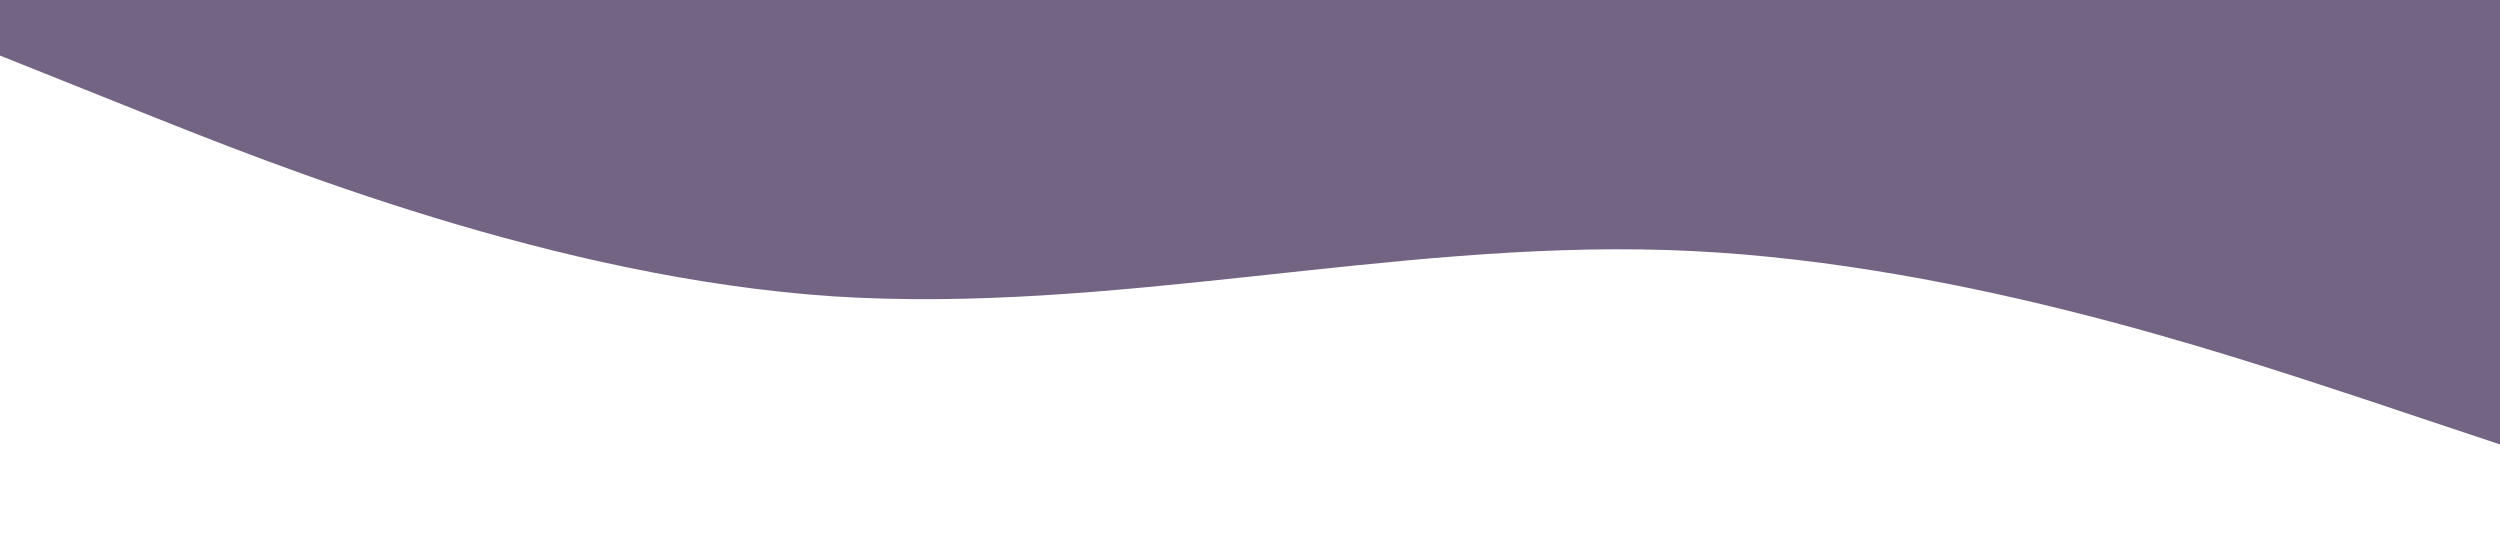
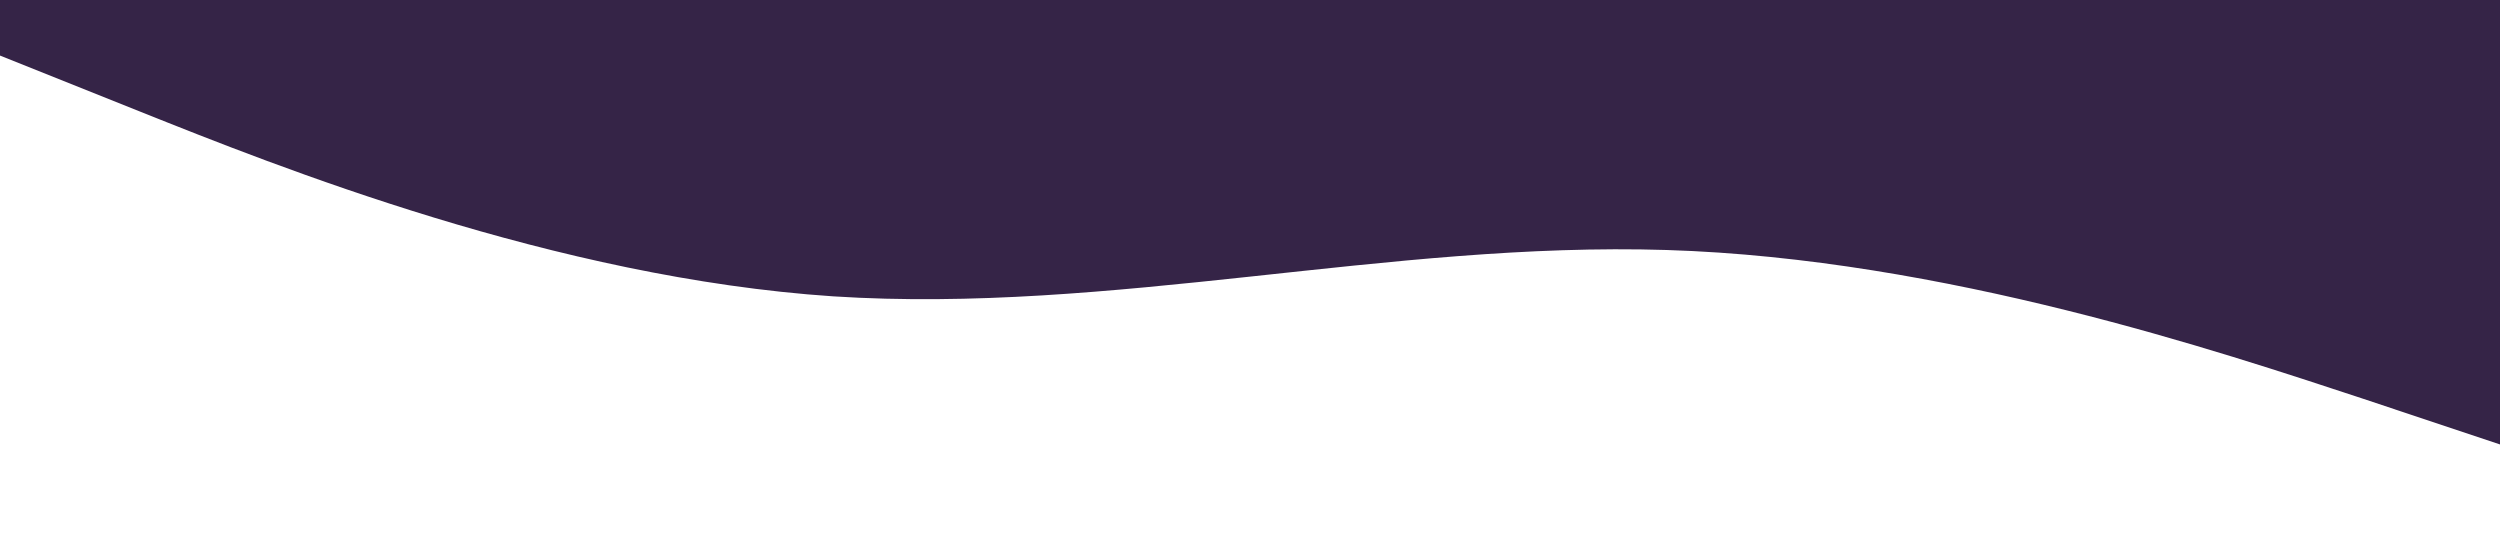
<svg xmlns="http://www.w3.org/2000/svg" viewBox="0 0 1440 320" preserveAspectRatio="none">
-   <path fill="#736483" fill-opacity="1" d="M0,32L80,64C160,96,320,160,480,170.7C640,181,800,139,960,144C1120,149,1280,203,1360,229.3L1440,256L1440,0L1360,0C1280,0,1120,0,960,0C800,0,640,0,480,0C320,0,160,0,80,0L0,0Z">
+   <path fill="#352447" fill-opacity="1" d="M0,32L80,64C160,96,320,160,480,170.7C640,181,800,139,960,144C1120,149,1280,203,1360,229.3L1440,256L1440,0L1360,0C1280,0,1120,0,960,0C800,0,640,0,480,0C320,0,160,0,80,0L0,0Z">
    </path>
</svg>
